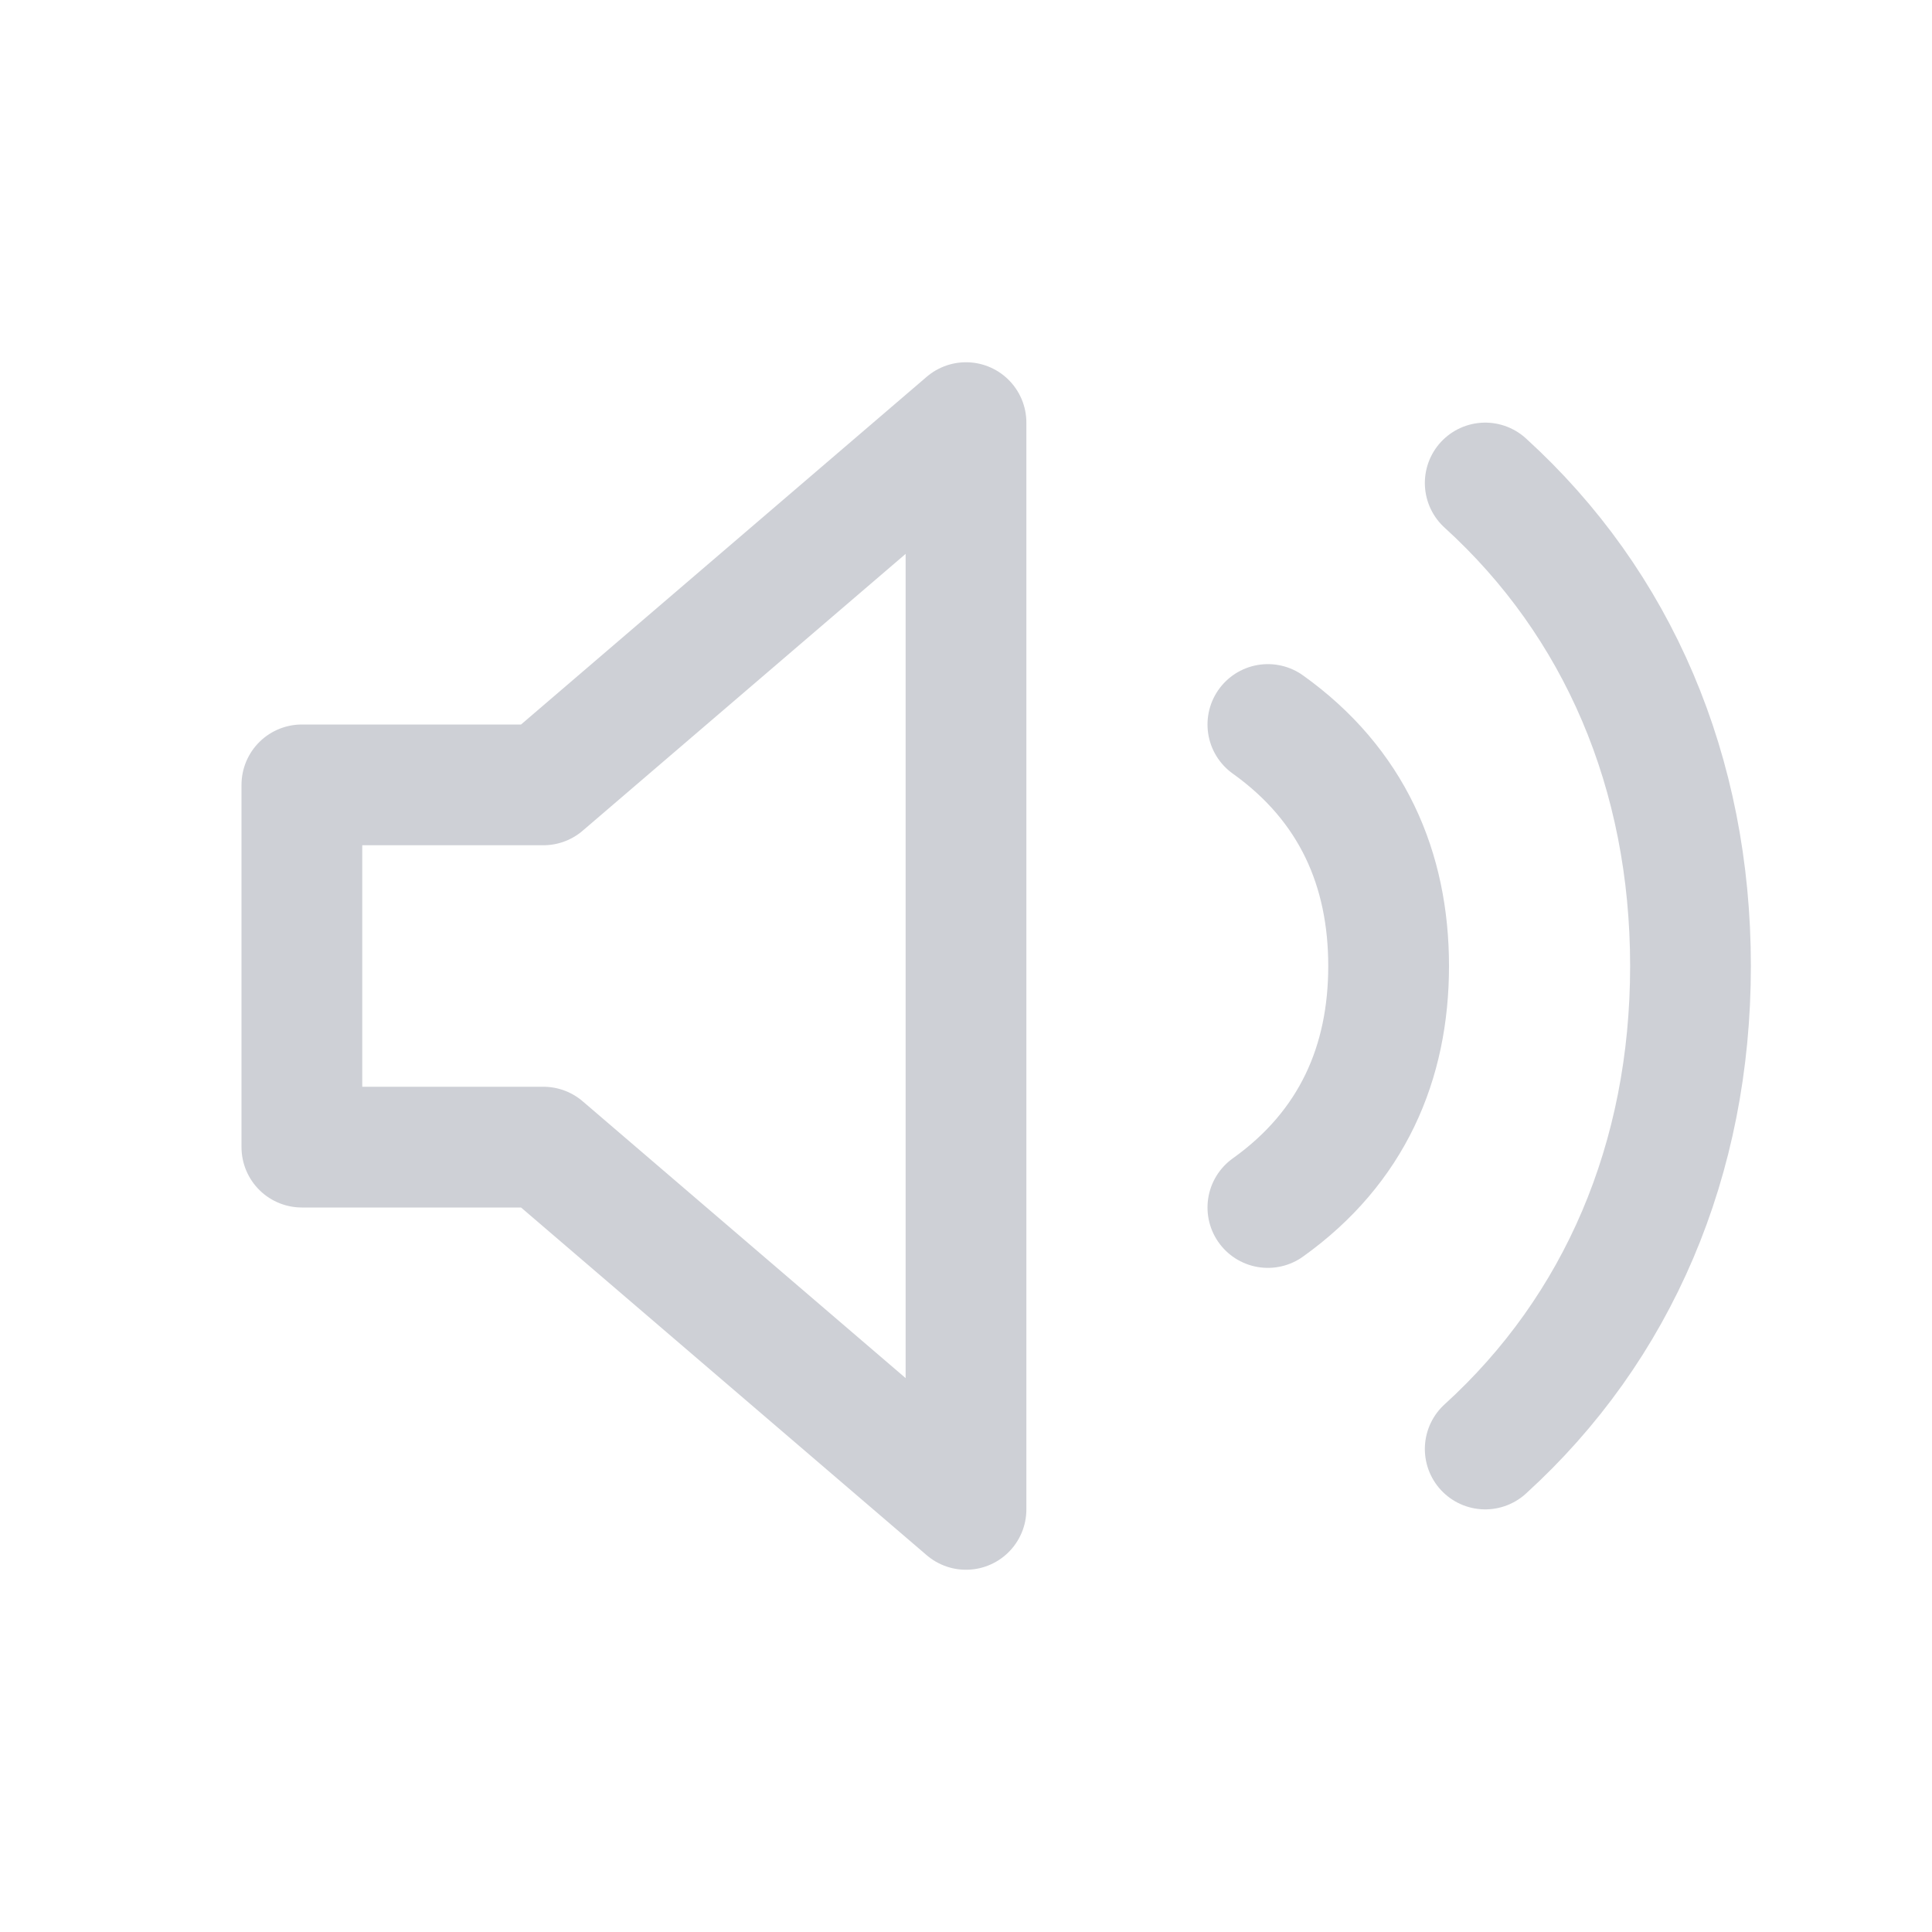
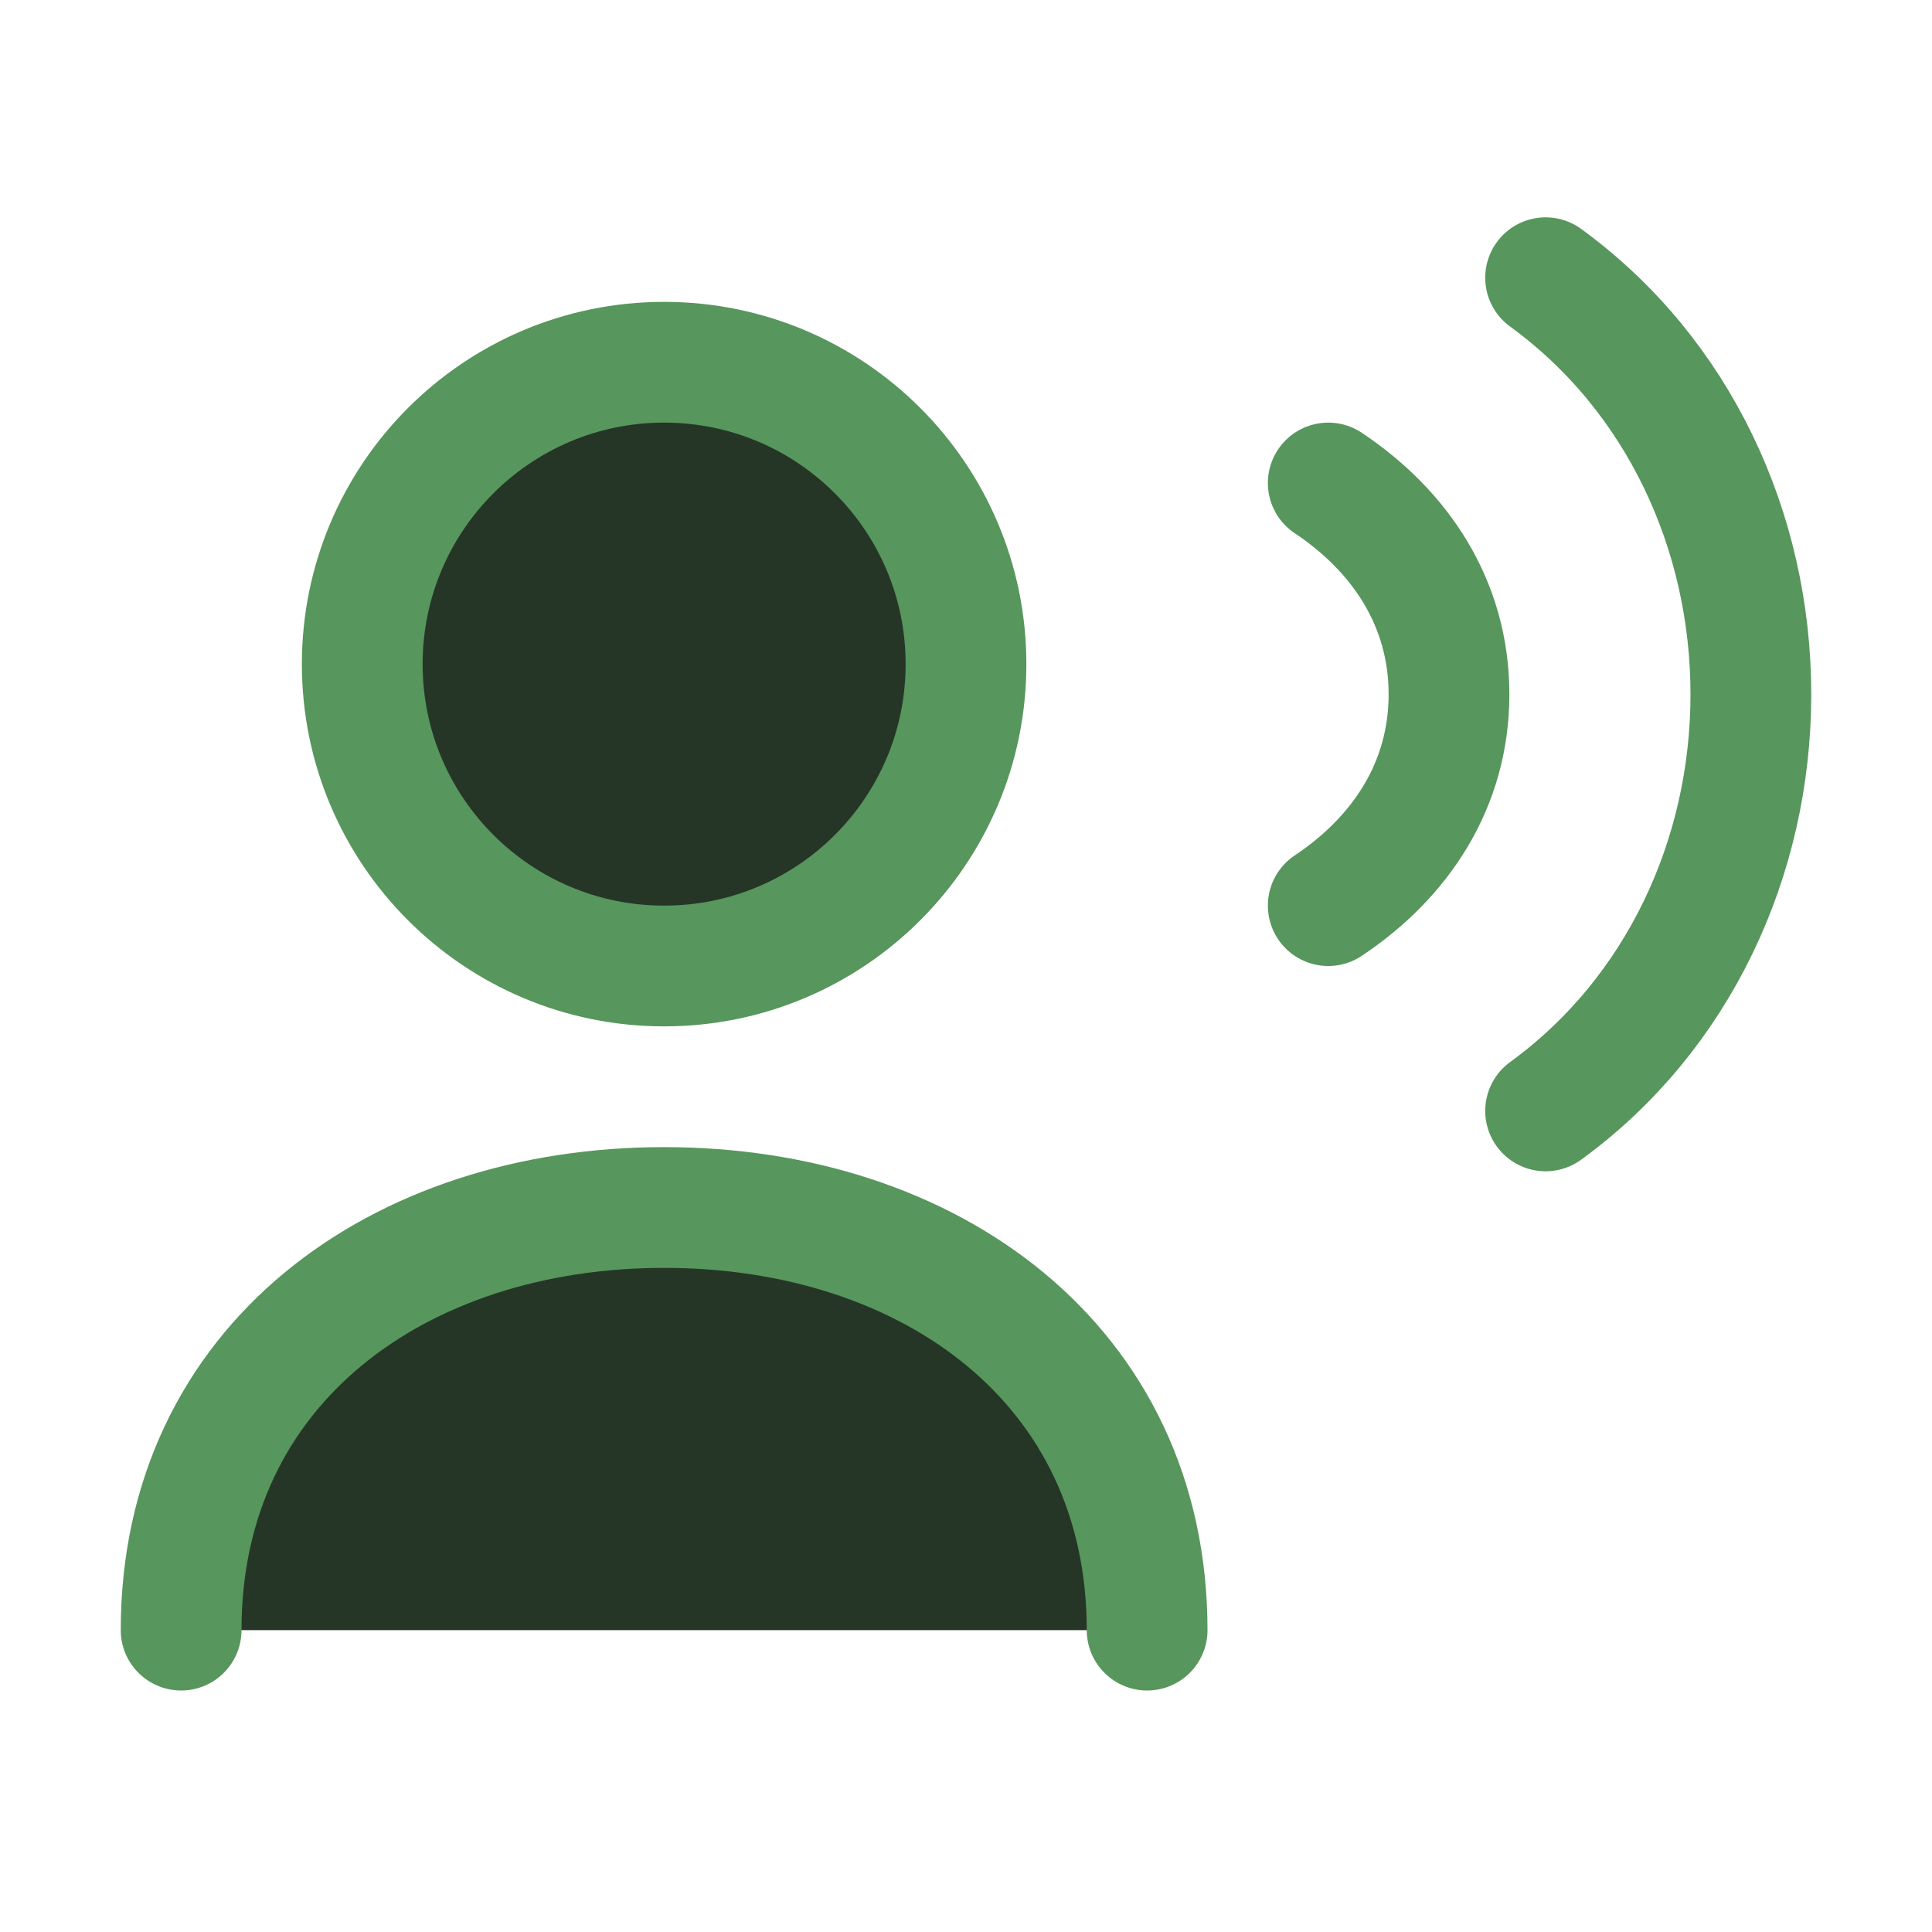
<svg xmlns="http://www.w3.org/2000/svg" width="16" height="16" viewBox="0 0 16 16" fill="none">
-   <path d="M2.5 6.5H4.5L8 3.5V12.5L4.5 9.5H2.5V6.5Z" stroke="#CED0D6" stroke-linejoin="round" />
-   <path d="M10.5 6C11.2 6.5 11.5 7.2 11.5 8C11.5 8.8 11.2 9.5 10.5 10" stroke="#CED0D6" stroke-linecap="round" />
-   <path d="M12.3 4C13.4 5 14 6.4 14 8C14 9.6 13.4 11 12.3 12" stroke="#CED0D6" stroke-linecap="round" />
+   <circle cx="5.5" cy="5.5" r="2.5" fill="#253627" stroke="#57965C" />
+   <path d="M1.5 13.5C1.5 11.3 3.3 10 5.5 10C7.7 10 9.5 11.3 9.5 13.5" fill="#253627" stroke="#57965C" stroke-linecap="round" />
+   <path d="M11 4C11.6 4.4 12 5 12 5.75C12 6.5 11.6 7.1 11 7.5" stroke="#57965C" stroke-linecap="round" />
+   <path d="M12.8 2.3C13.9 3.1 14.5 4.4 14.5 5.75C14.5 7.1 13.9 8.4 12.8 9.2" stroke="#57965C" stroke-linecap="round" />
</svg>
